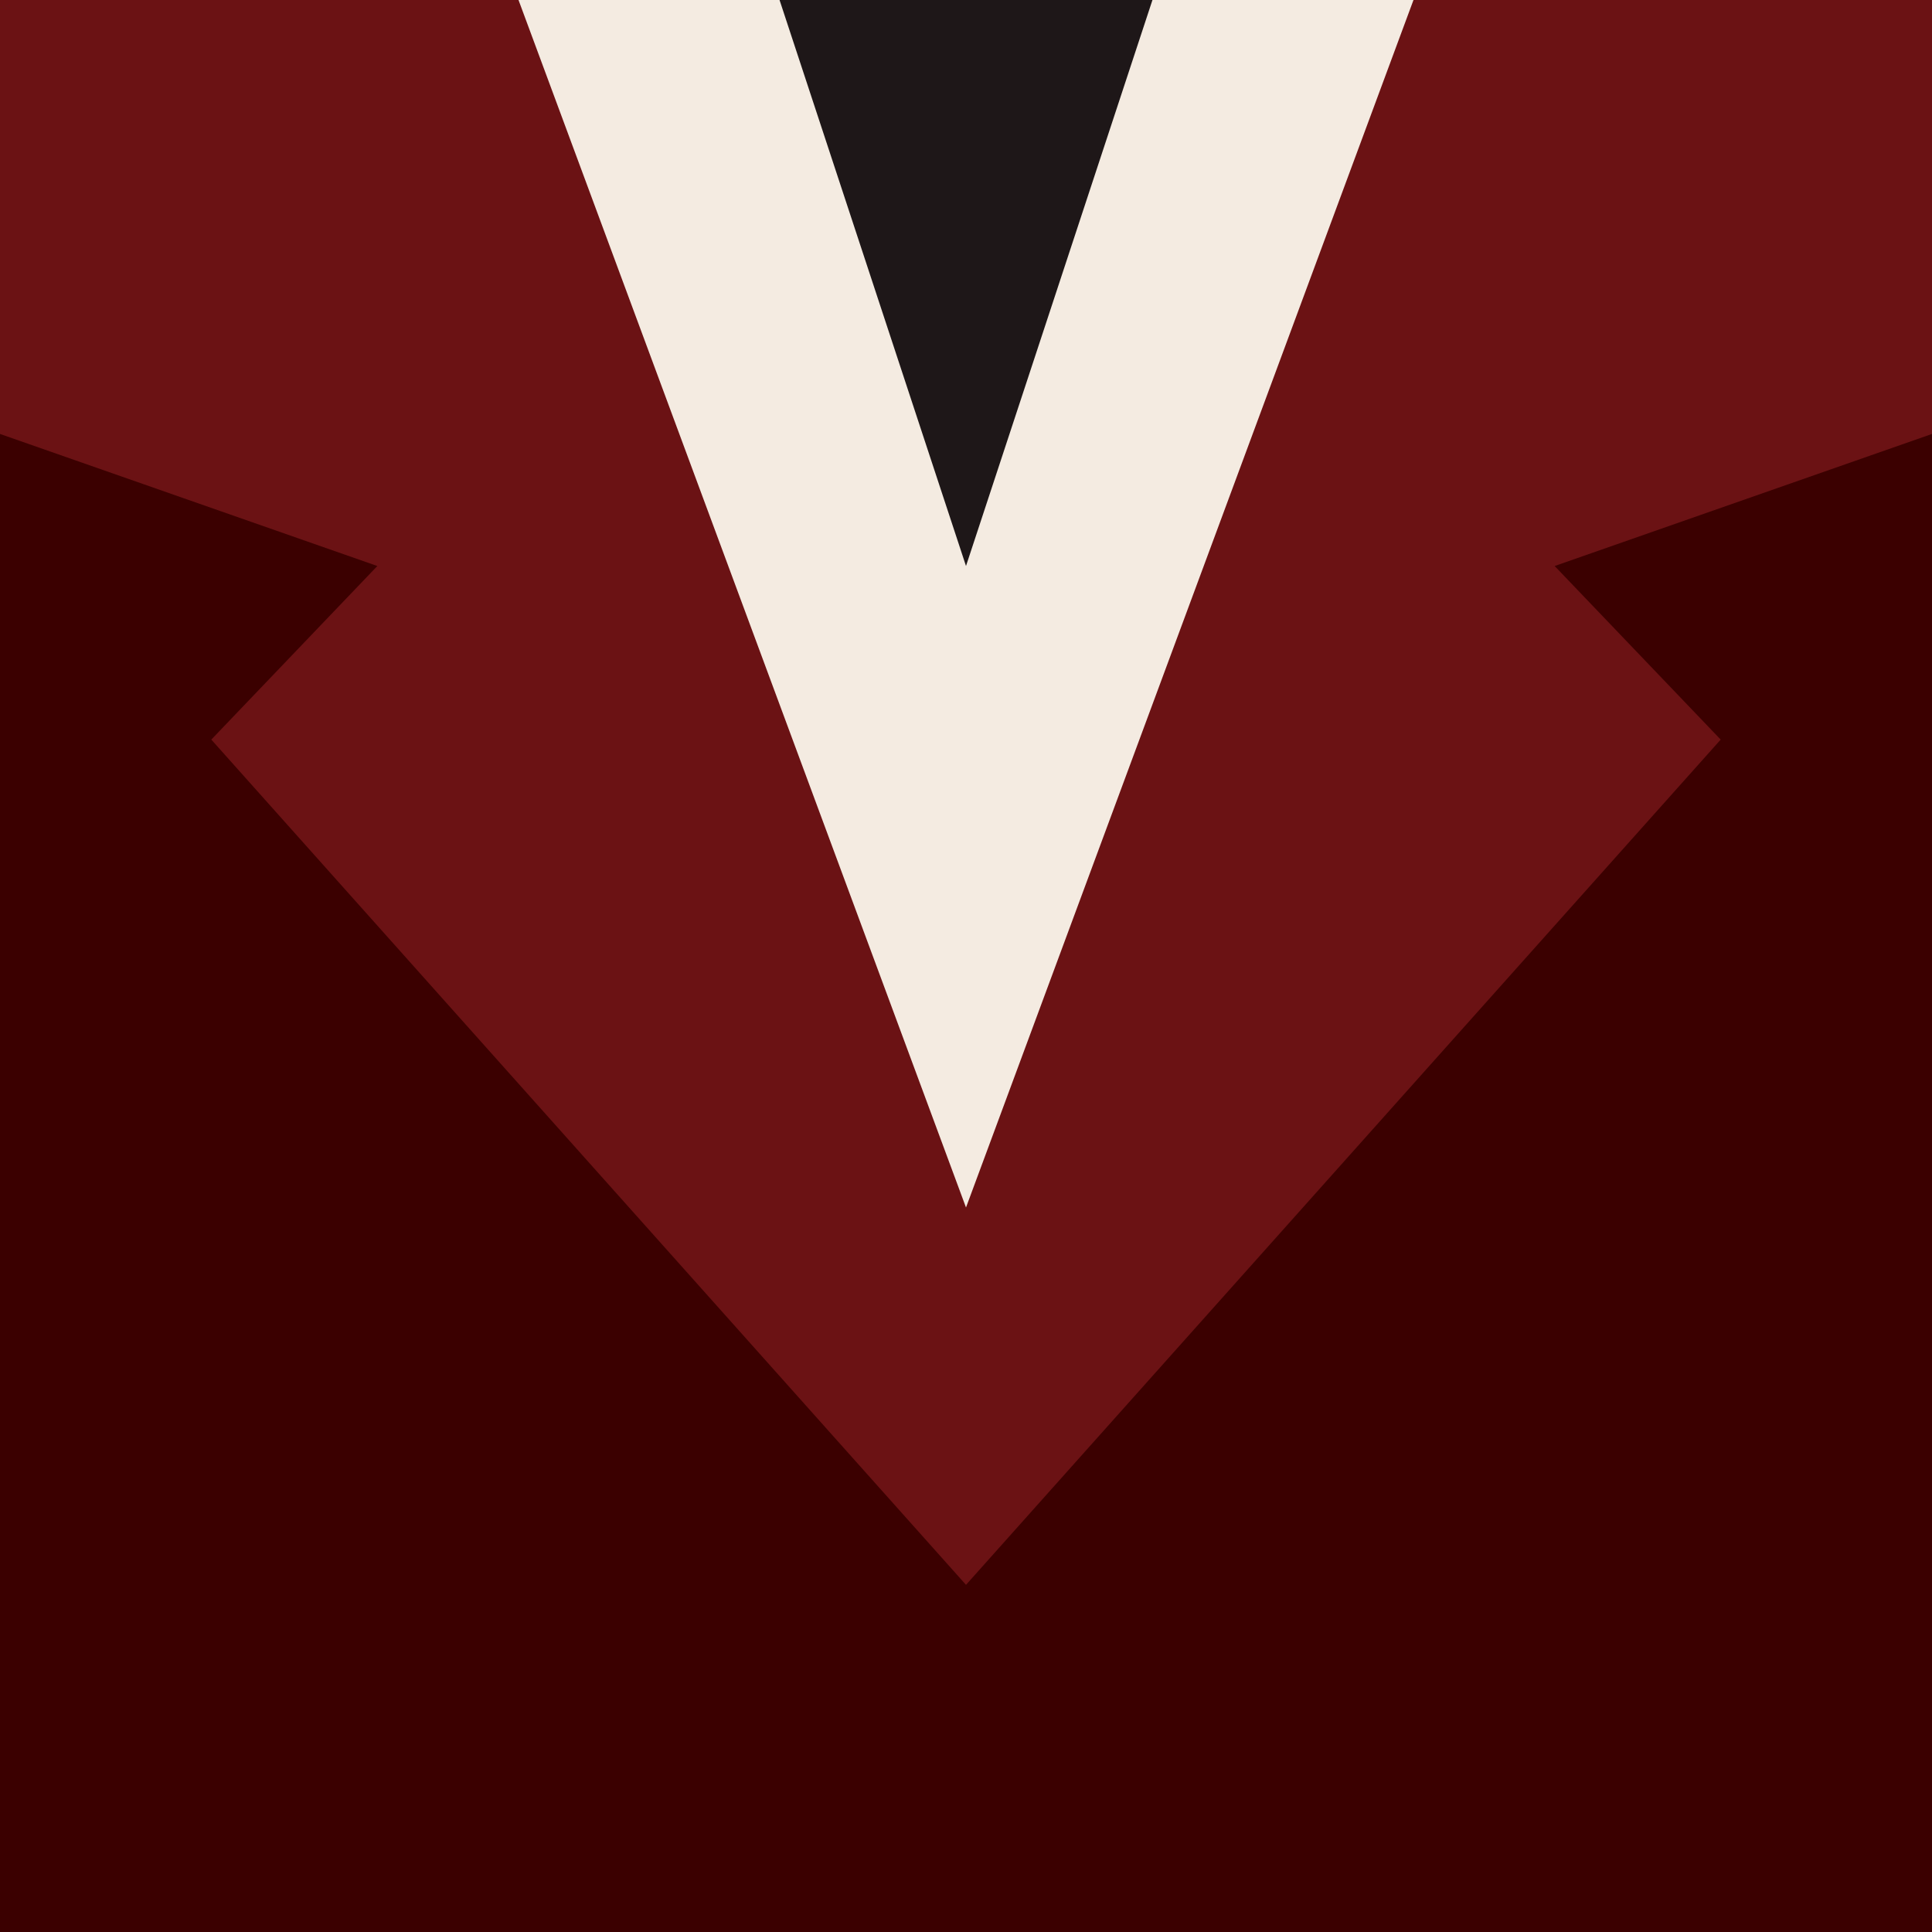
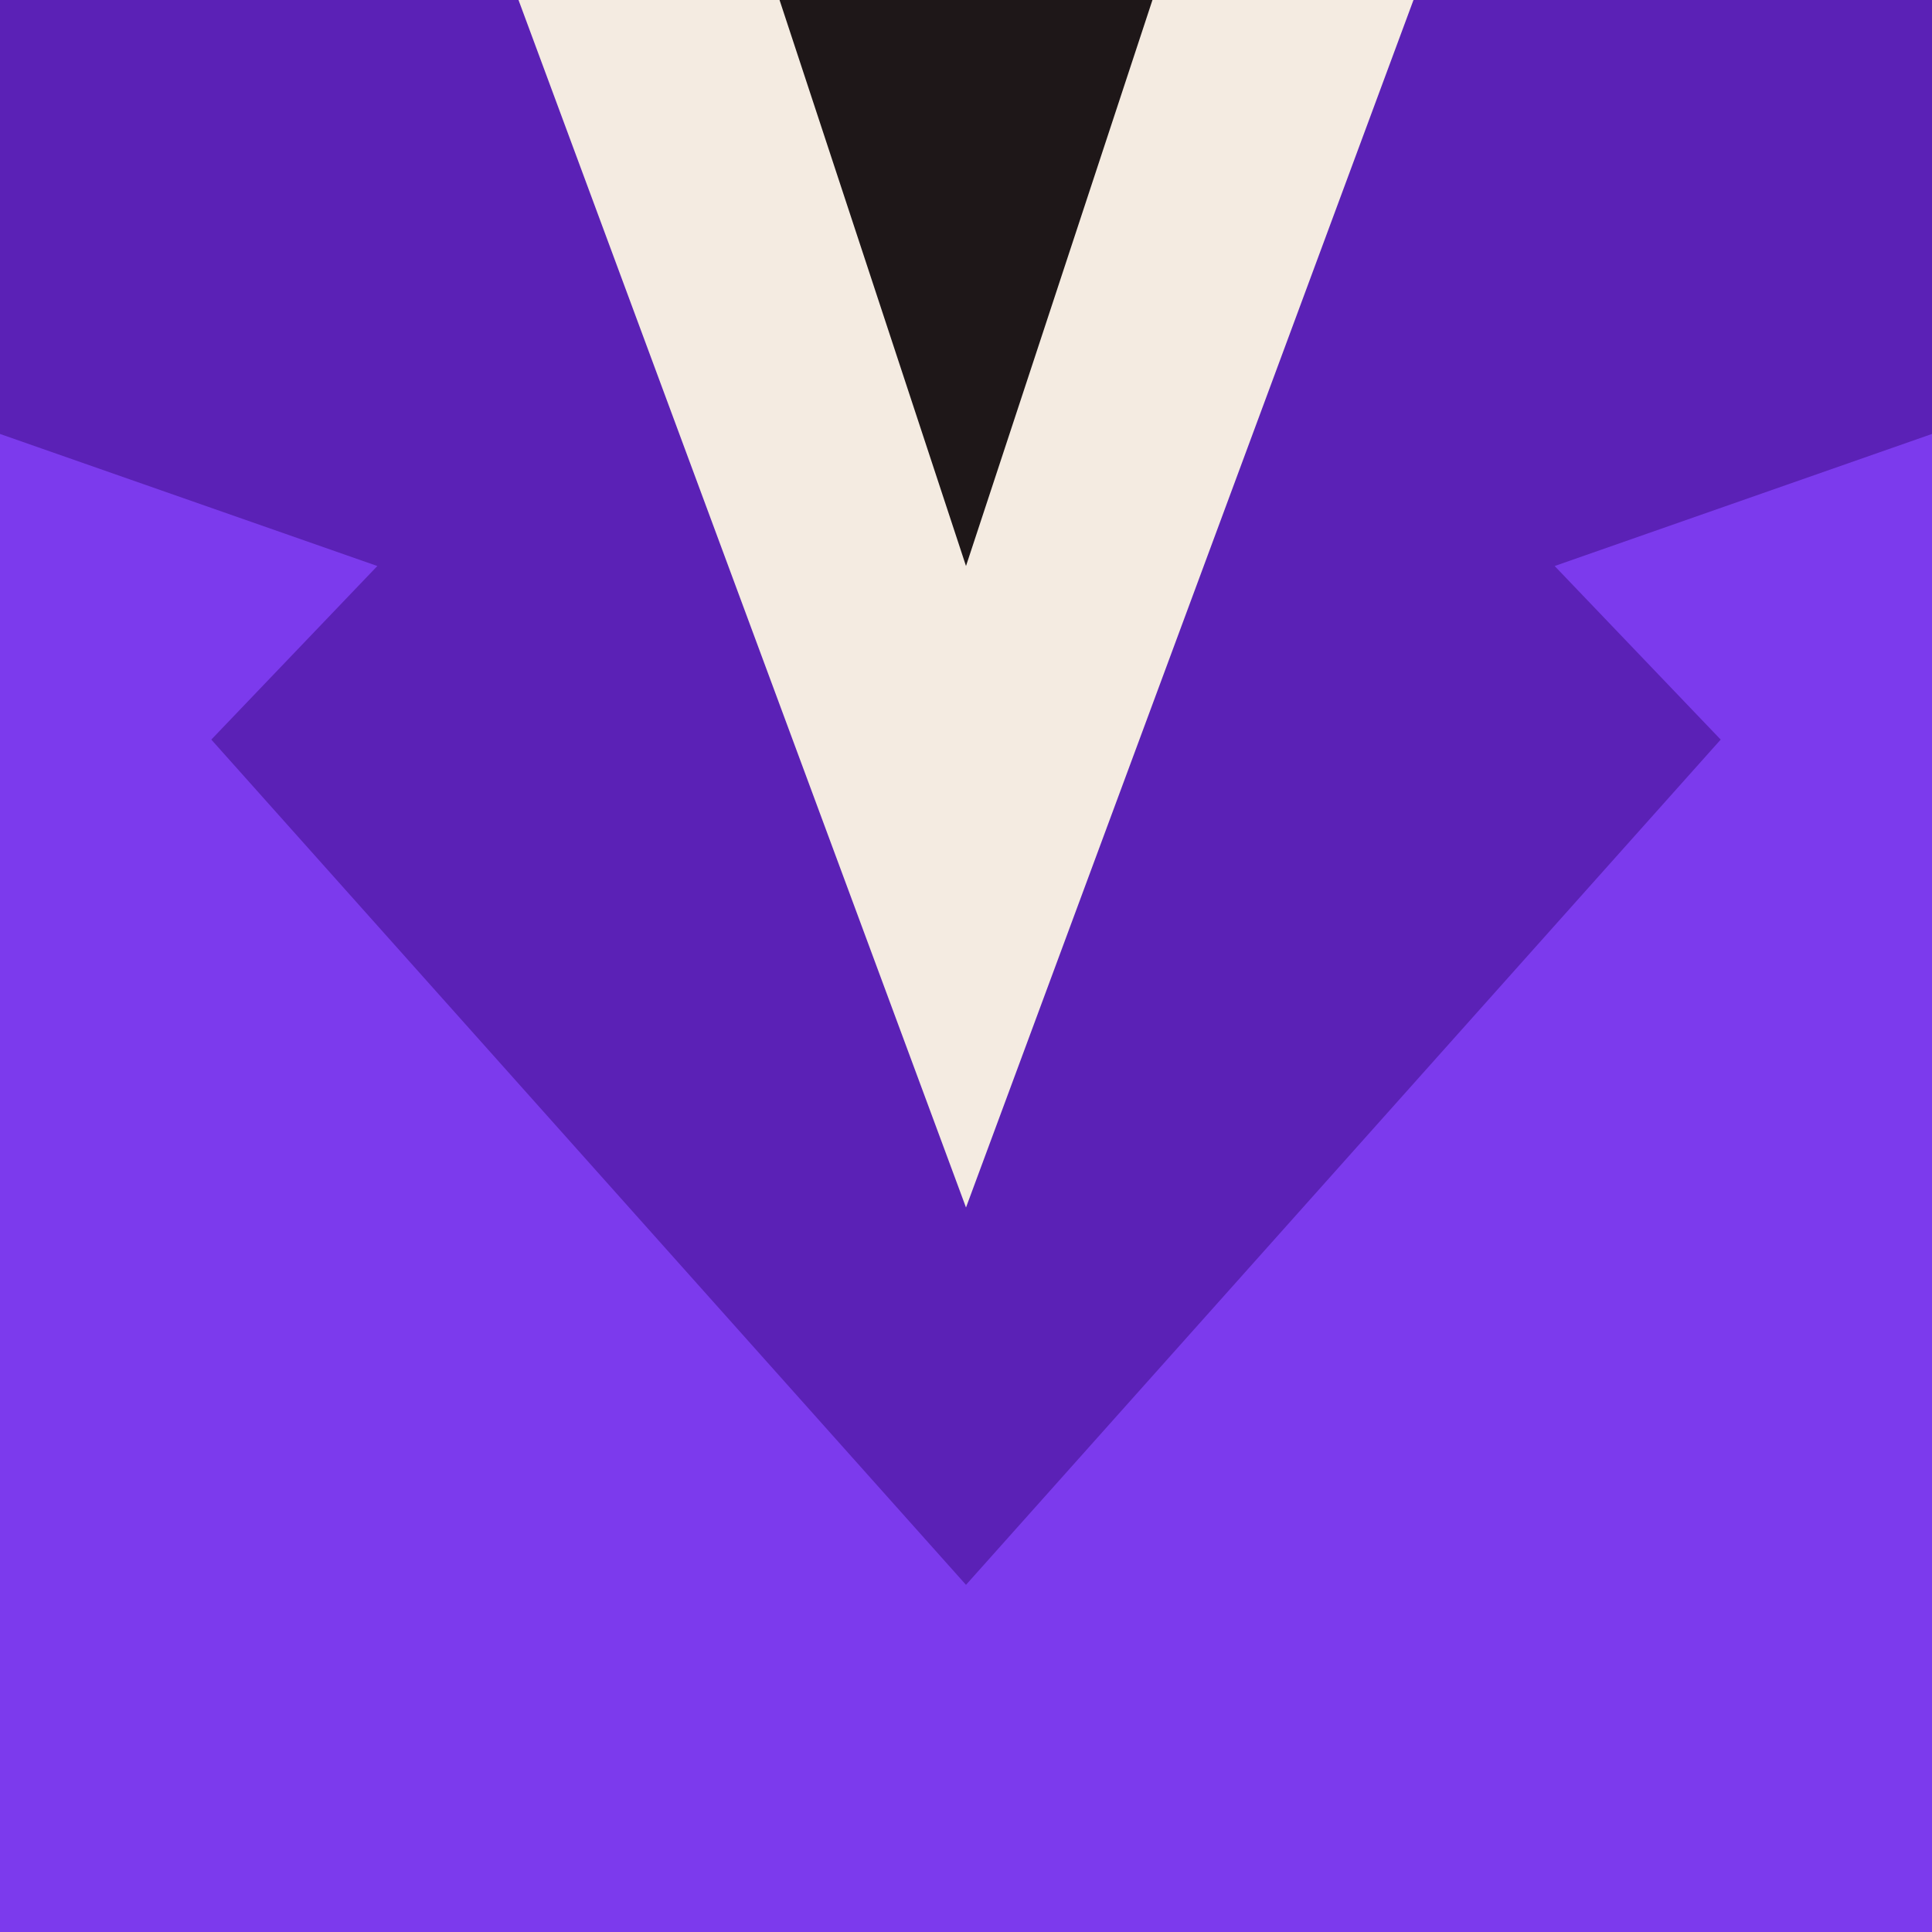
<svg xmlns="http://www.w3.org/2000/svg" viewBox="0 0 512 512" width="512" height="512" role="img" aria-label="Donna">
-   <rect width="512" height="512" fill="#3B0000" />
+   <rect width="512" height="512" fill="#7C3AED" />
  <path d="M90 -20 L422 -20 L256 370 Z" fill="#F4EBE1" />
  <path d="M200 -20 L256 150 L312 -20 Z" fill="#1E1718" />
-   <path d="M130 -20 L256 320 L256 420 L56 196 L100 150 L-20 108 L-20 -20 Z" fill="#6B1214" />
-   <path d="M382 -20 L256 320 L256 420 L456 196 L412 150 L532 108 L532 -20 Z" fill="#6B1214" />
+   <path d="M130 -20 L256 320 L256 420 L56 196 L100 150 L-20 108 L-20 -20 Z" fill="#5B21B6" />
+   <path d="M382 -20 L256 320 L256 420 L456 196 L412 150 L532 108 L532 -20 Z" fill="#5B21B6" />
</svg>
